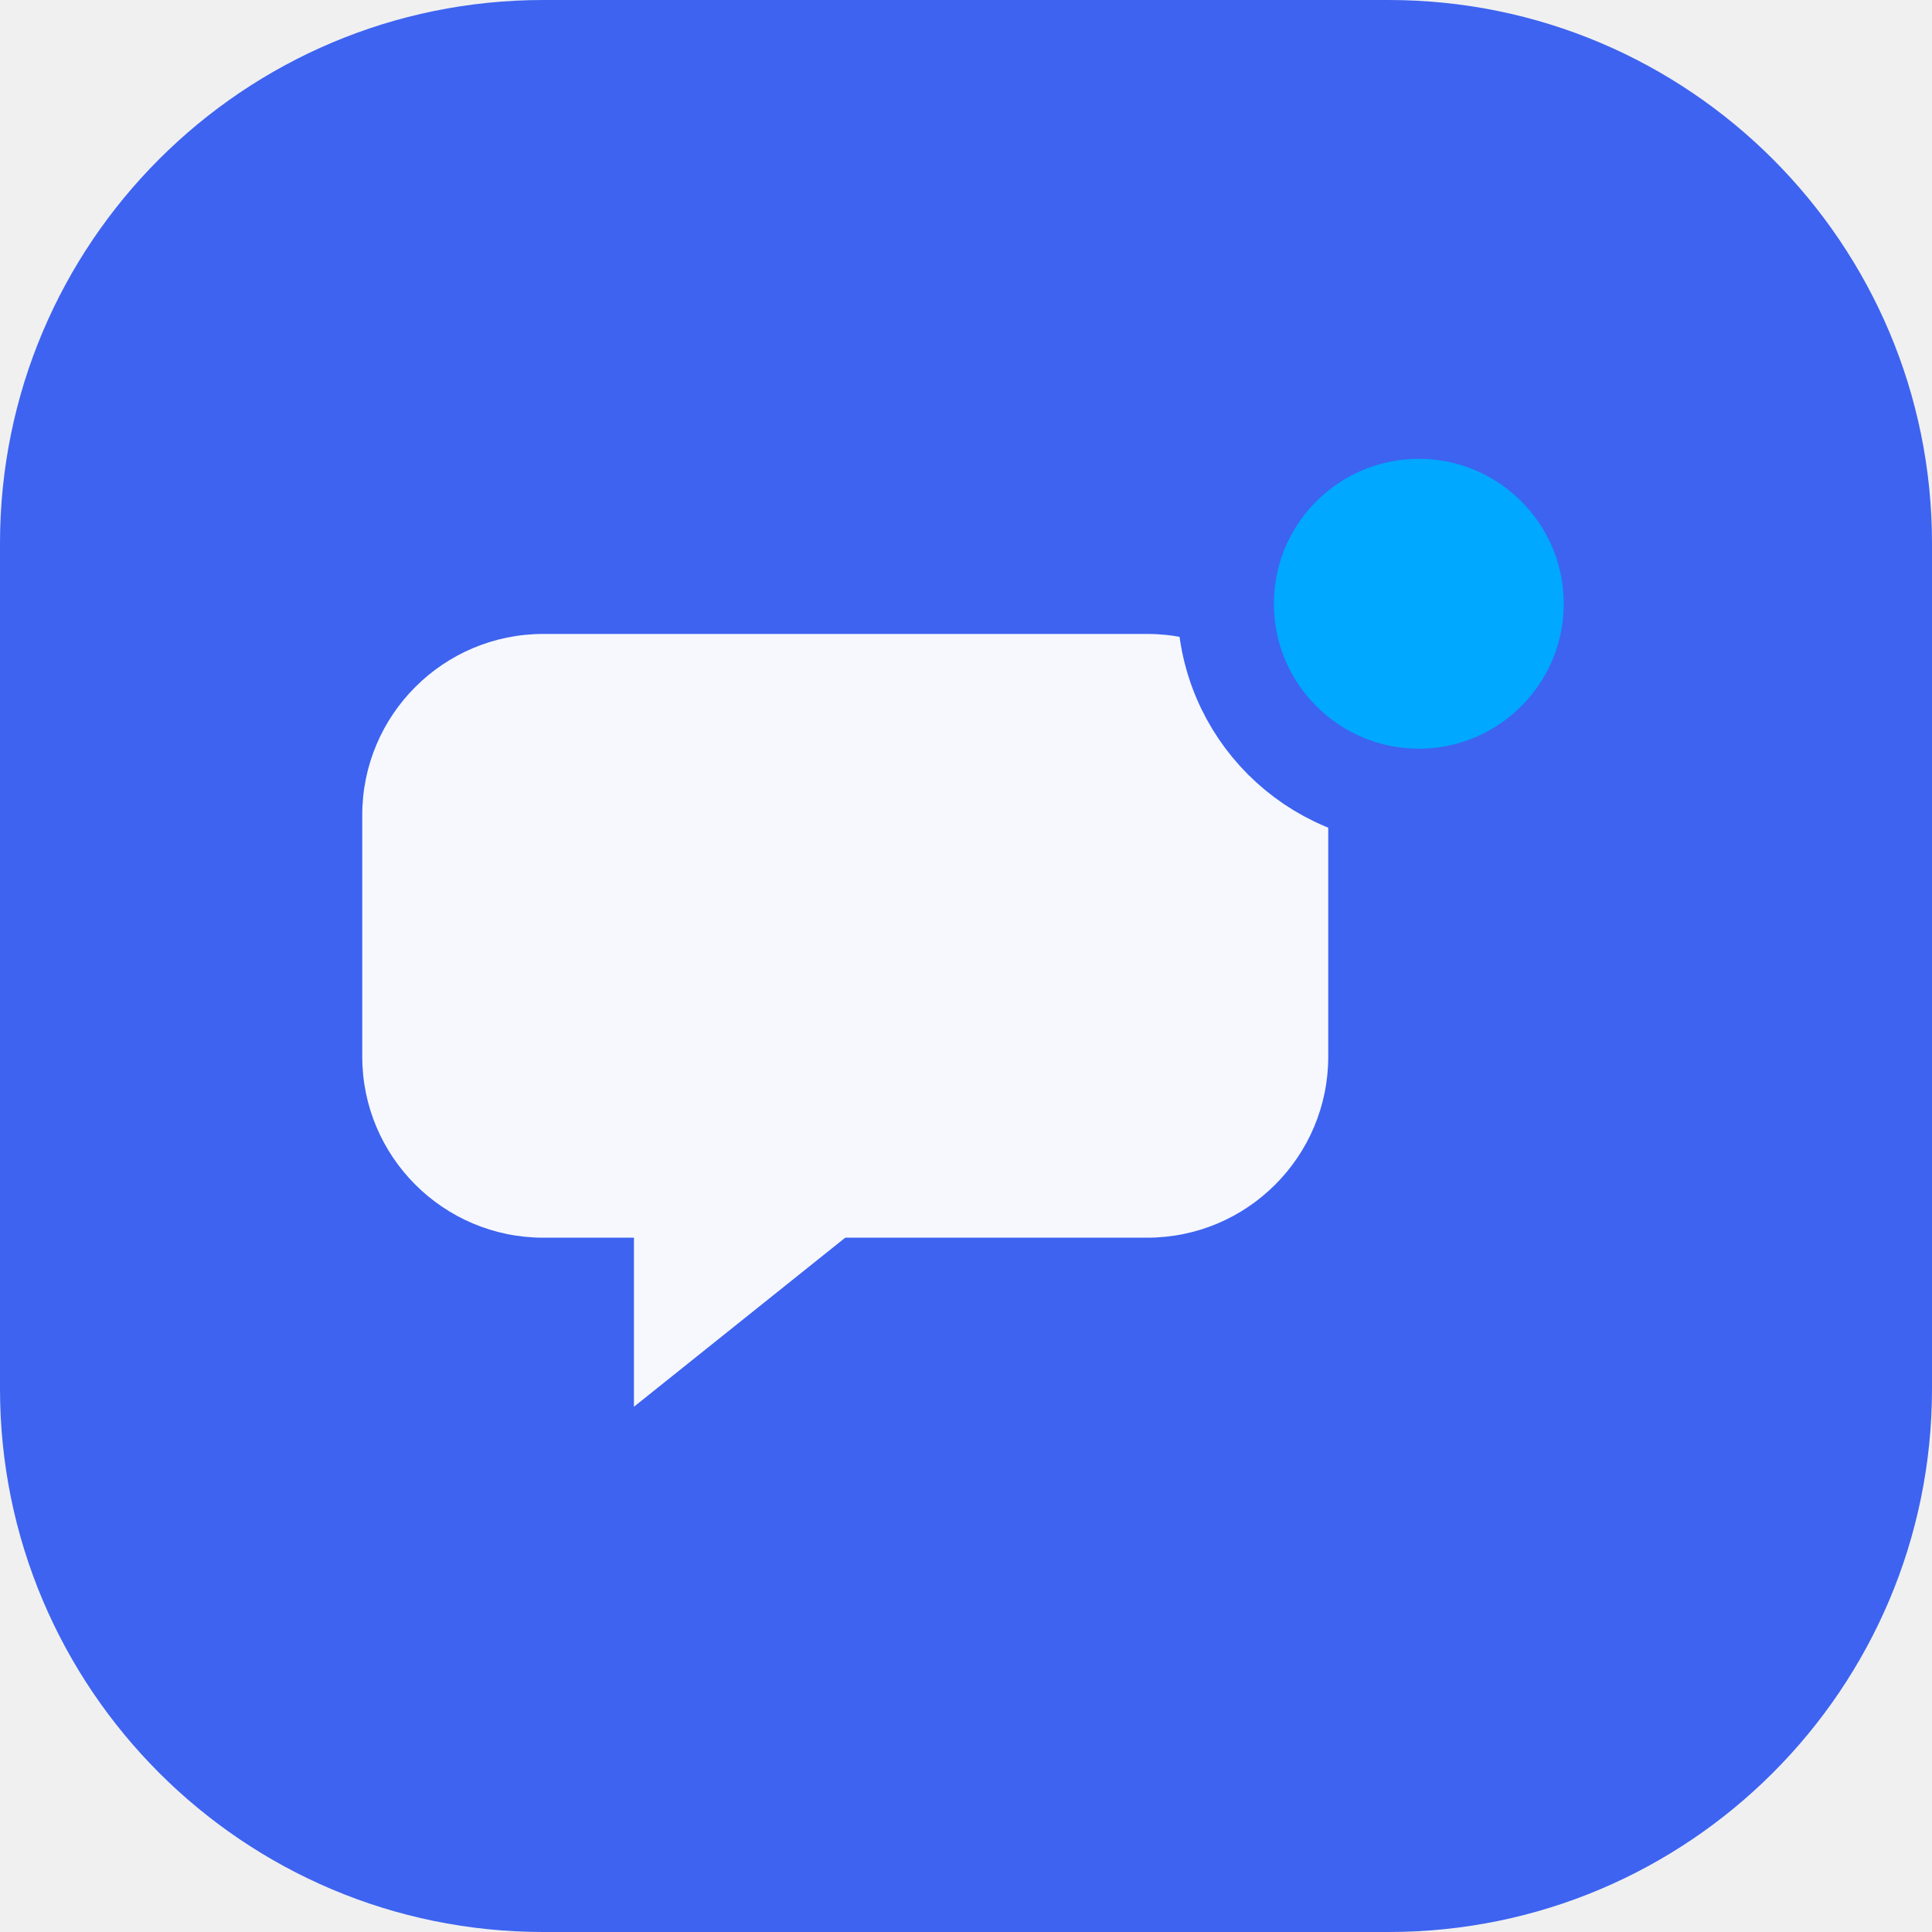
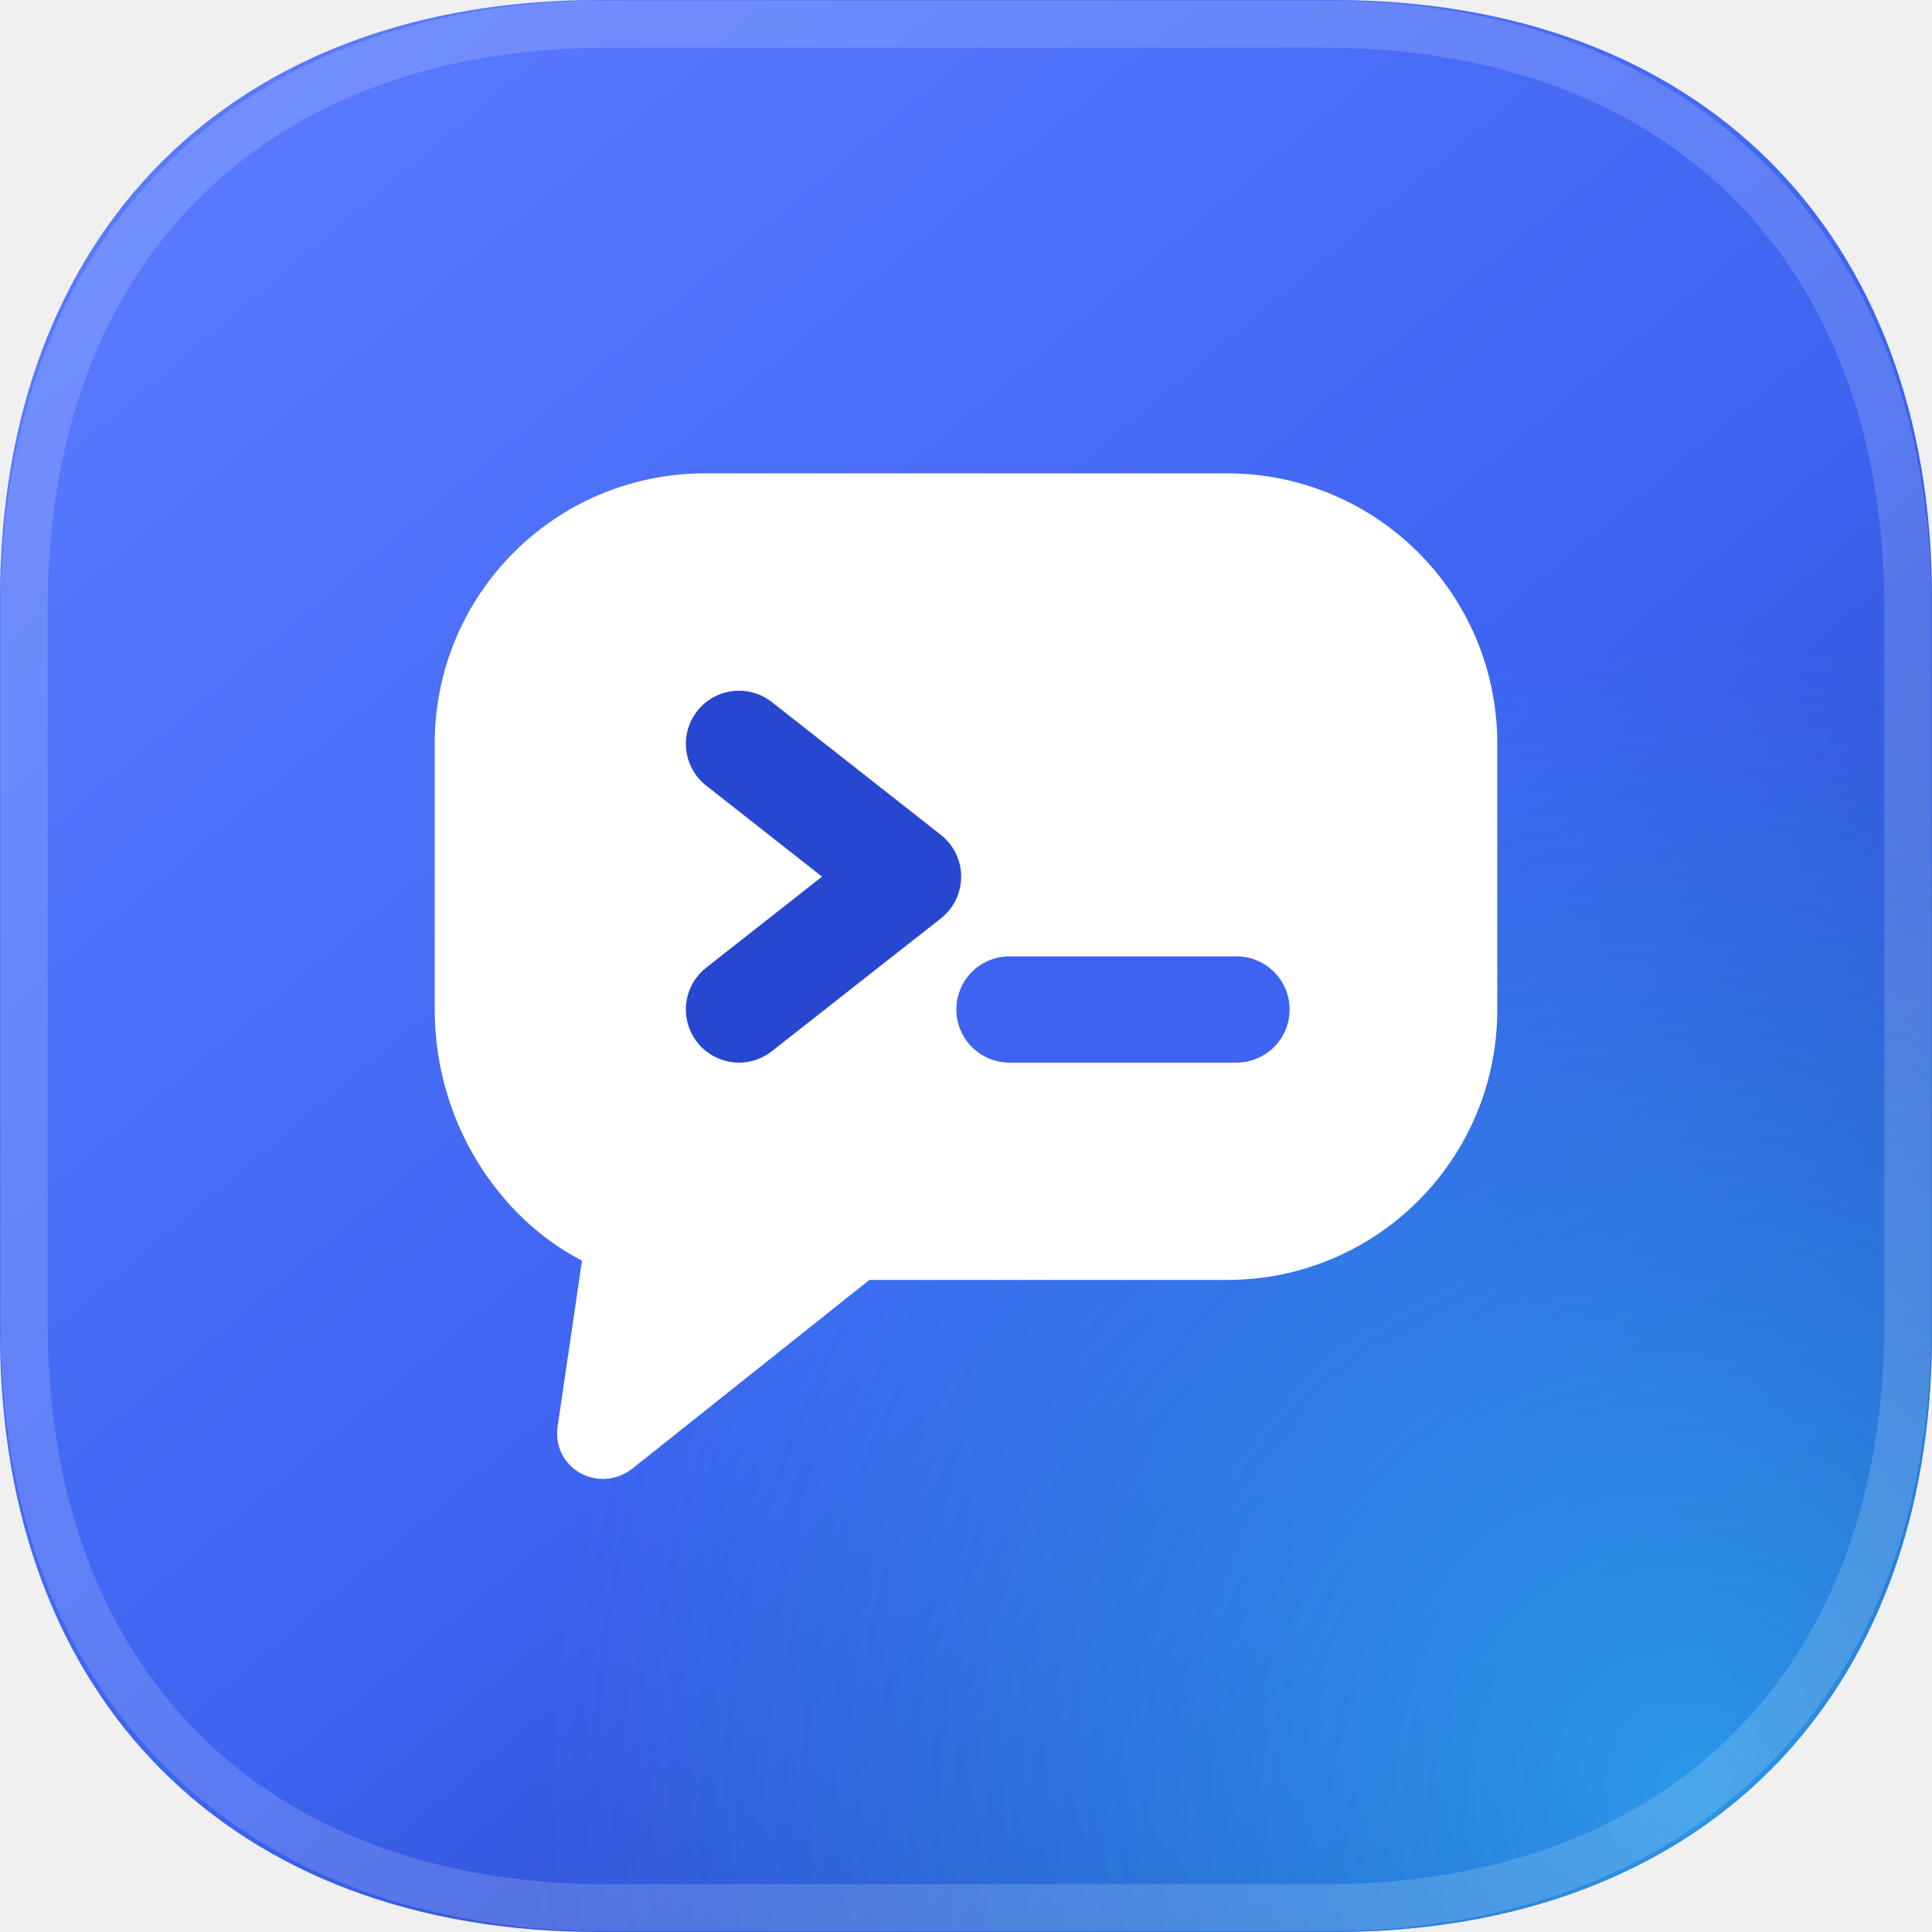
- <svg xmlns="http://www.w3.org/2000/svg" viewBox="0 0 32 32">
-   <rect width="32" height="32" rx="9" fill="#3d63f0" />
-   <path d="M9 10.5h10a3 3 0 0 1 3 3v4a3 3 0 0 1-3 3h-5l-3.5 2.8V20.5H9a3 3 0 0 1-3-3v-4a3 3 0 0 1 3-3Z" fill="#fff" fill-opacity=".95" />
-   <circle cx="23.5" cy="10" r="3.2" fill="#00a8ff" stroke="#3d63f0" stroke-width="1.6" />
+ <svg xmlns="http://www.w3.org/2000/svg" viewBox="0 0 40 40" width="40" height="40" role="img" aria-label="Pro Coders">
+   <defs>
+     <linearGradient id="pc-g" x1="4" y1="2" x2="36" y2="40" gradientUnits="userSpaceOnUse">
+       <stop offset="0" stop-color="#5A7BFF" />
+       <stop offset=".55" stop-color="#3D63F0" />
+       <stop offset="1" stop-color="#1E3AA8" />
+     </linearGradient>
+     <radialGradient id="pc-r" cx="35" cy="37" r="24" gradientUnits="userSpaceOnUse">
+       <stop offset="0" stop-color="#2EBBFF" stop-opacity=".95" />
+       <stop offset="1" stop-color="#2EBBFF" stop-opacity="0" />
+     </radialGradient>
+   </defs>
+   <g transform="translate(0 0) scale(1.0)">
+     <path d="M12.4 0H27.6C35.2 0 40 4.8 40 12.4V27.6C40 35.2 35.2 40 27.6 40H12.4C4.8 40 0 35.2 0 27.6V12.4C0 4.8 4.8 0 12.4 0Z" fill="url(#pc-g)" />
+     <path d="M12.4 0H27.6C35.2 0 40 4.8 40 12.4V27.6C40 35.2 35.2 40 27.6 40H12.4C4.8 40 0 35.2 0 27.6V12.4C0 4.8 4.8 0 12.4 0Z" fill="url(#pc-r)" opacity=".75" />
+     <path d="M12.4 0H27.6C35.2 0 40 4.8 40 12.4V27.6C40 35.2 35.2 40 27.6 40H12.4C4.8 40 0 35.2 0 27.6V12.4C0 4.8 4.8 0 12.4 0Z" fill="none" stroke="#fff" stroke-opacity=".16" transform="translate(.5 .5) scale(.975)" />
+     <path d="M14.6 9.8H25.4C28.5 9.8 31 12.3 31 15.4V20.9C31 24 28.5 26.5 25.4 26.5H18L13.1 30.4C12.4 30.95 11.4 30.4 11.55 29.5L12.05 26.1C10.3 25.2 9 23.2 9 20.9V15.4C9 12.3 11.5 9.8 14.6 9.8Z" fill="#fff" />
+     <path d="M15.3 15.4L18.8 18.15L15.3 20.9" stroke="#2747D1" stroke-width="2.2" stroke-linecap="round" stroke-linejoin="round" fill="none" />
+     <path d="M20.9 20.9H25.6" stroke="#3D63F0" stroke-width="2.2" stroke-linecap="round" />
+   </g>
</svg>
